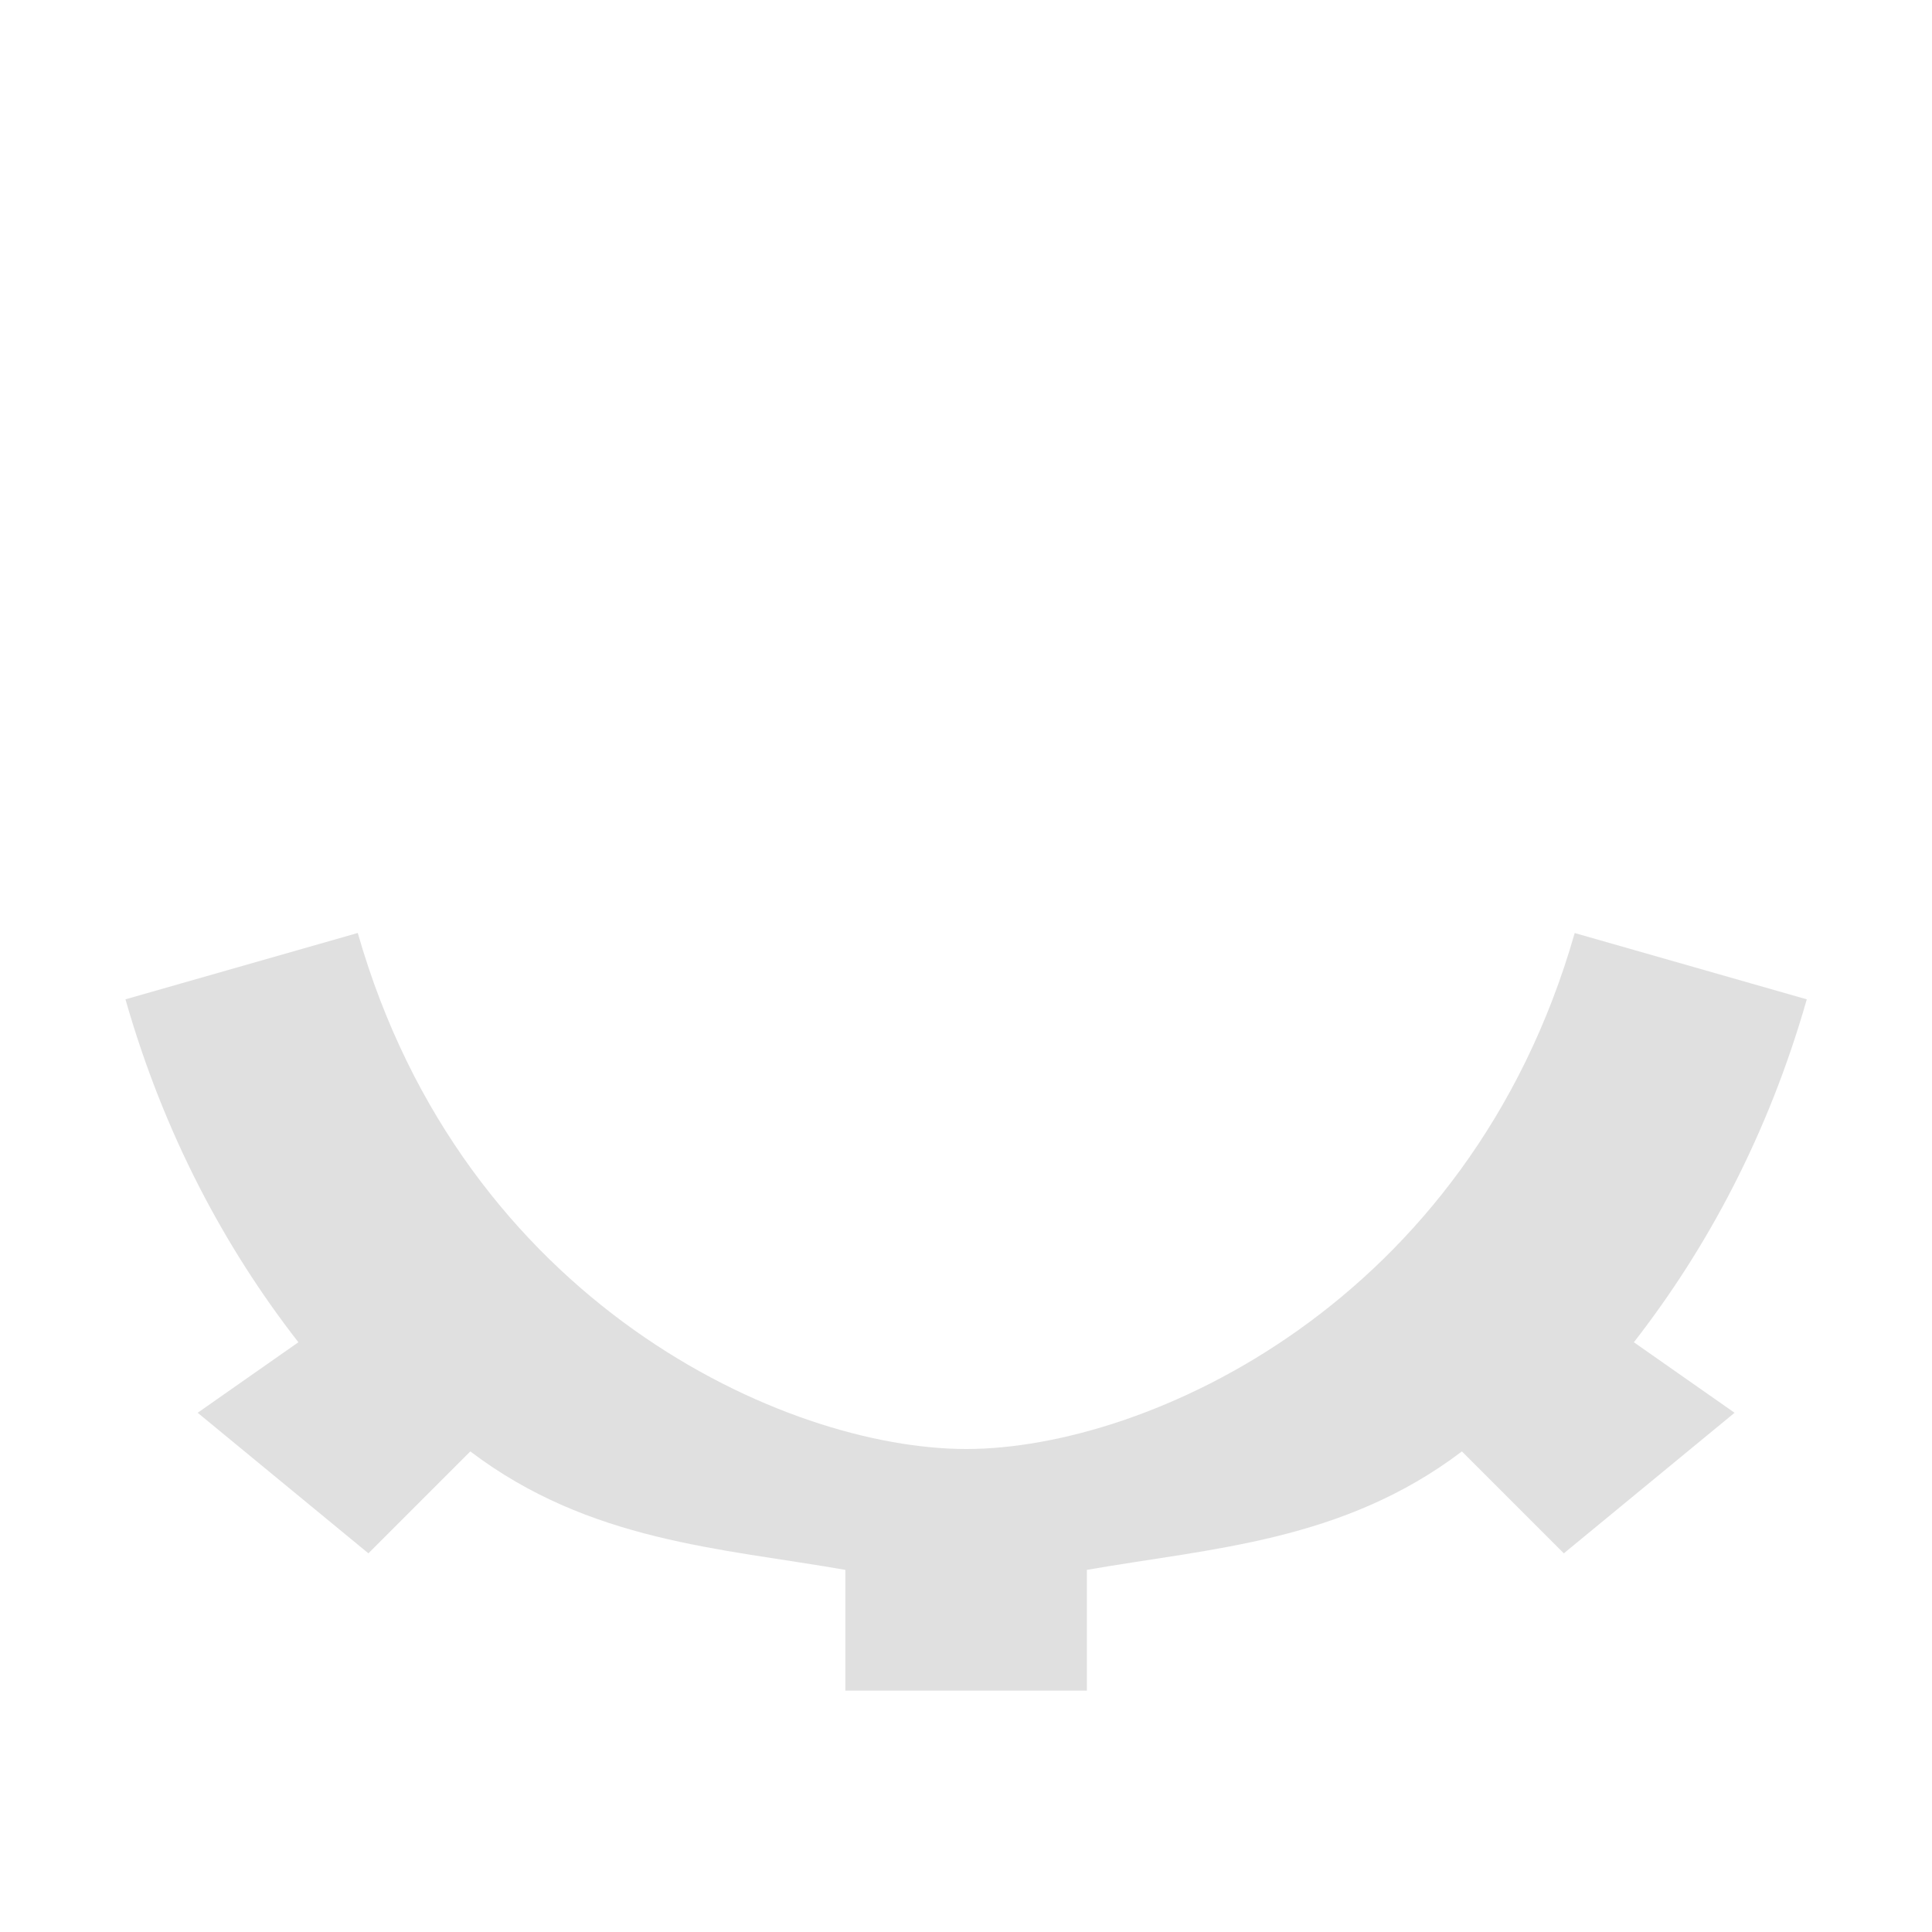
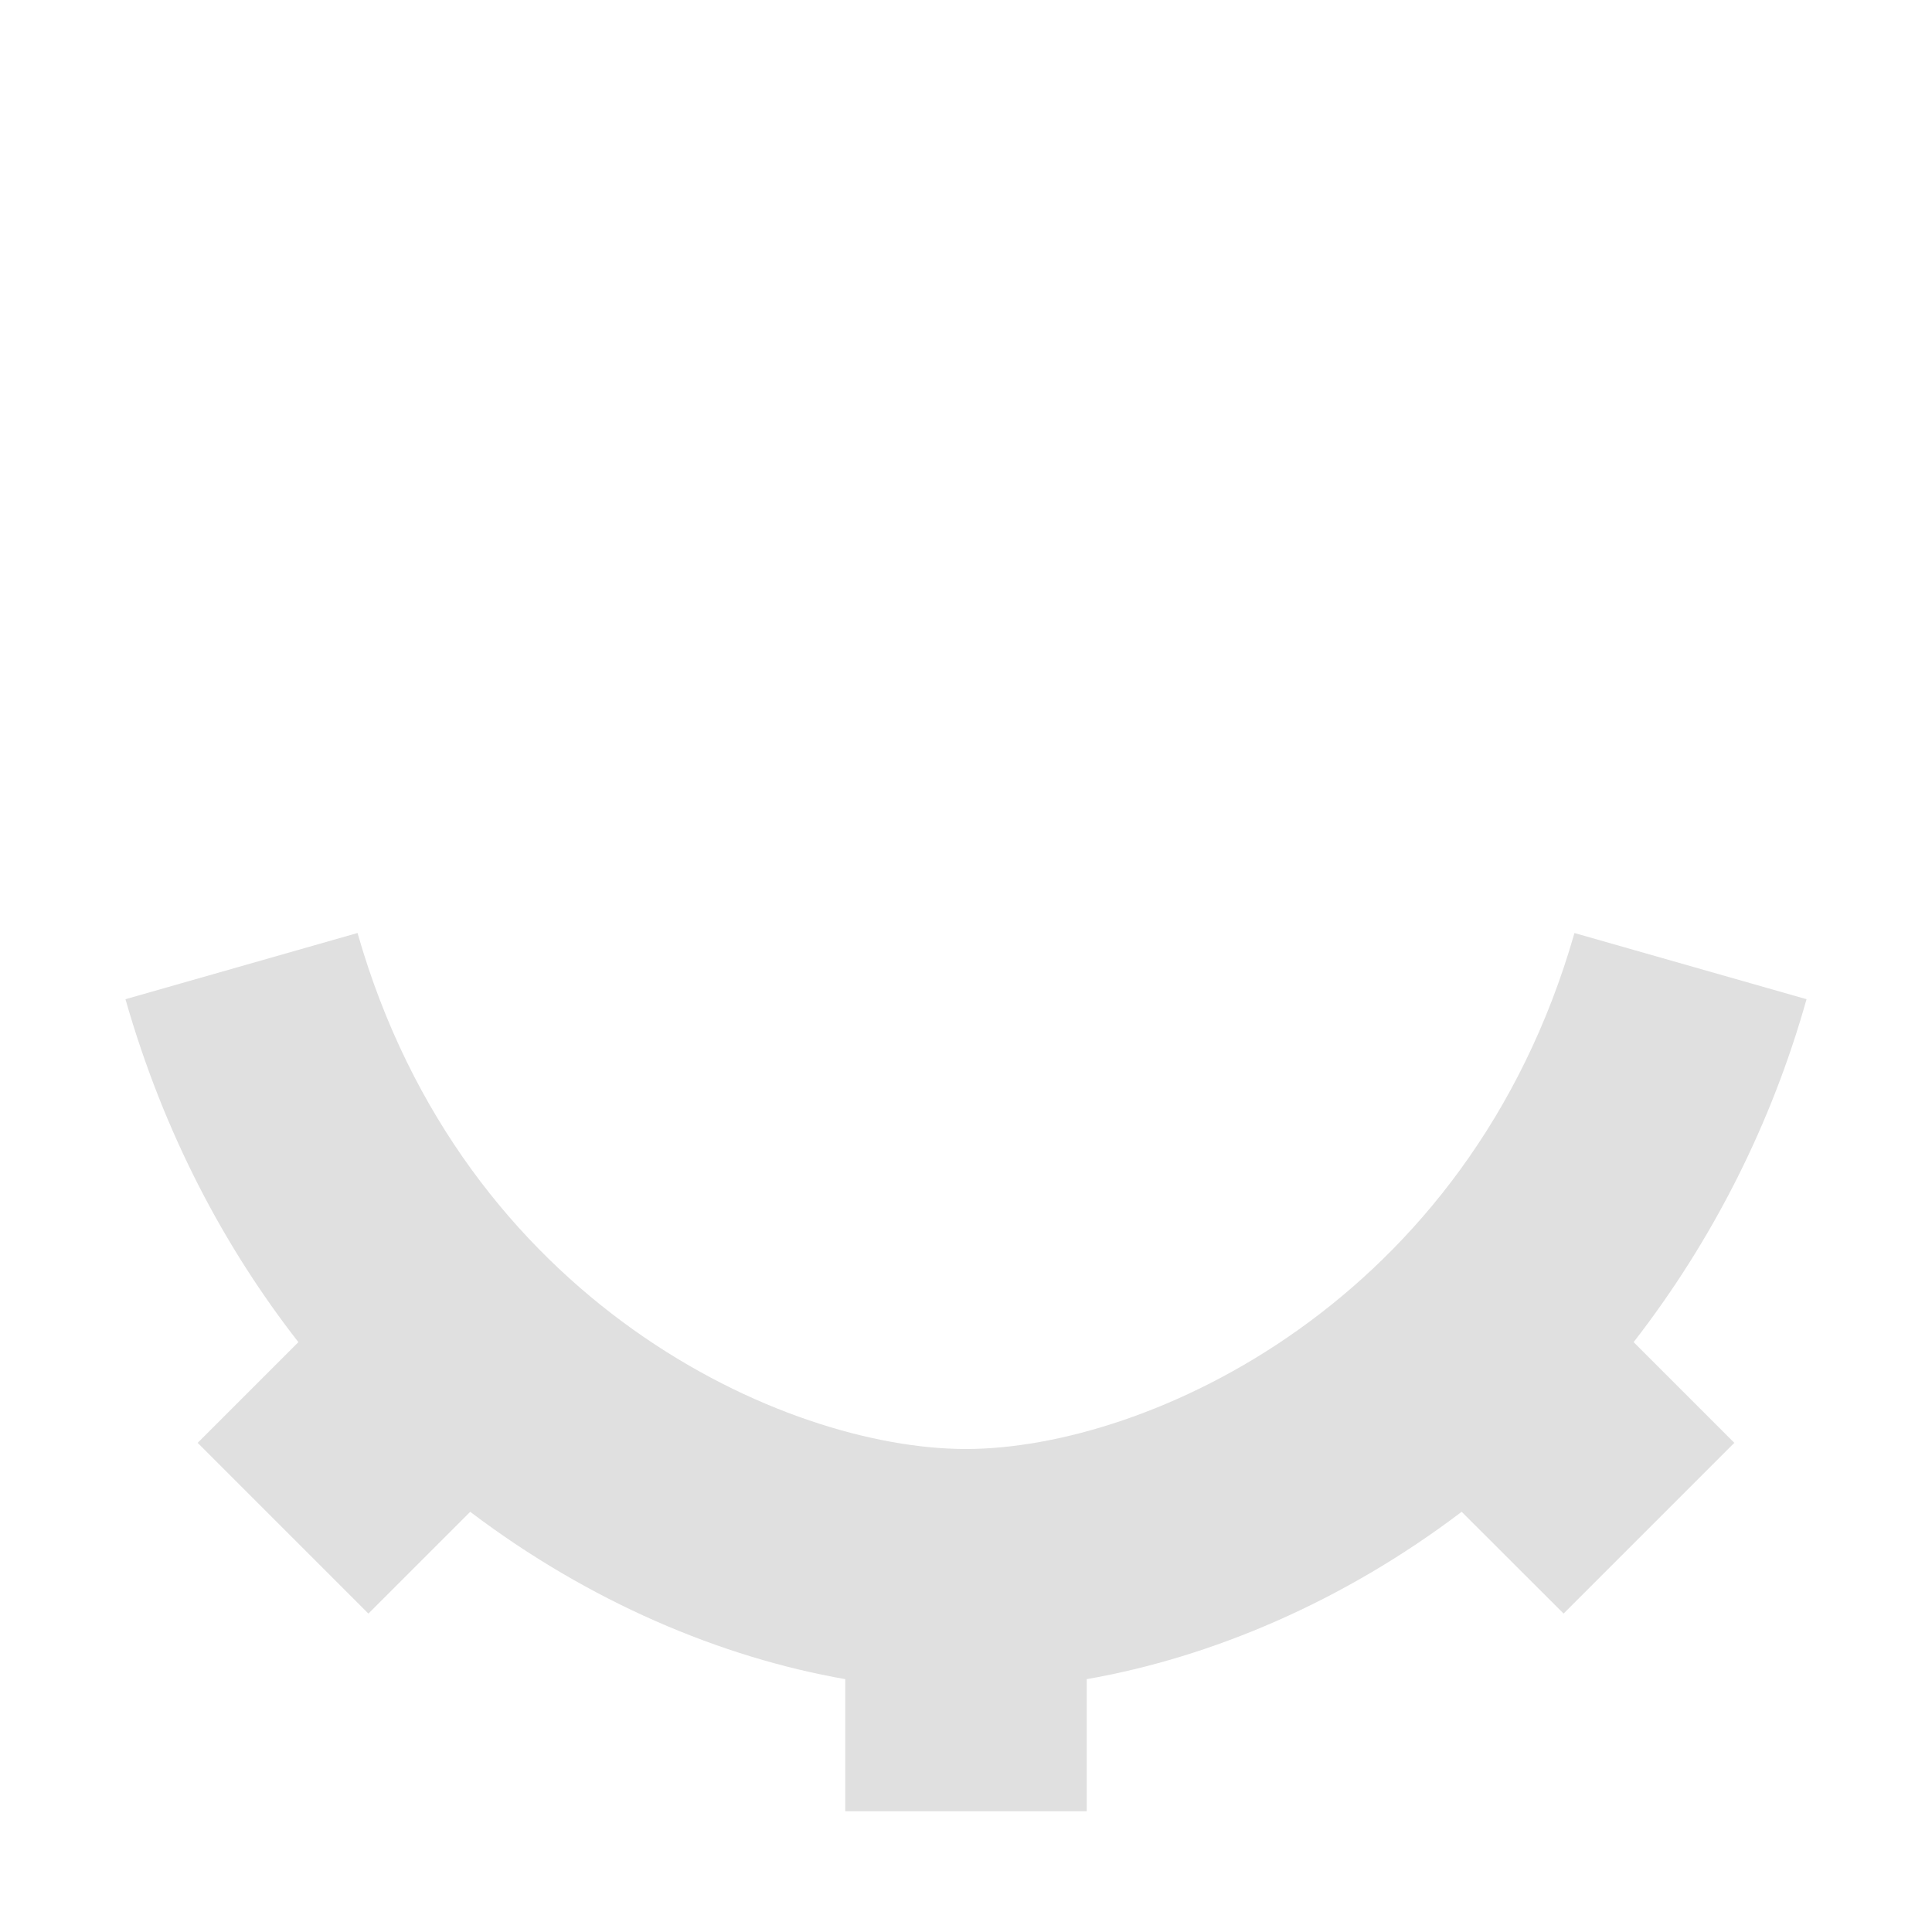
<svg xmlns="http://www.w3.org/2000/svg" width="16" height="16">
-   <path fill="#e0e0e0" fill-opacity=".996" fill-rule="evenodd" d="m2.961 7.727-1.922.549c.32 1.12.824 2.059 1.432 2.84l-.834.584 1.414 1.164.844-.844c.986.748 2.077.801 3.106.981v1h2v-1c1.029-.18 2.12-.233 3.106-.981l.844.844 1.414-1.164-.834-.584c.608-.781 1.112-1.72 1.432-2.84l-1.922-.549c-.876 3.065-3.539 4.273-5.039 4.273s-4.163-1.209-5.039-4.273z" />
+   <path fill="#e0e0e0" d="m2.96 7.727-1.921.548c.32 1.12.824 2.06 1.432 2.84l-.834.834 1.414 1.414.843-.843c.986.747 2.077 1.206 3.106 1.386V15h2v-1.094c1.029-.18 2.12-.639 3.105-1.386l.844.843 1.414-1.414-.834-.834a8.285 8.285 0 0 0 1.432-2.84l-1.922-.548C12.163 10.79 9.499 12 7.999 12s-4.163-1.209-5.038-4.273z" />
</svg>
